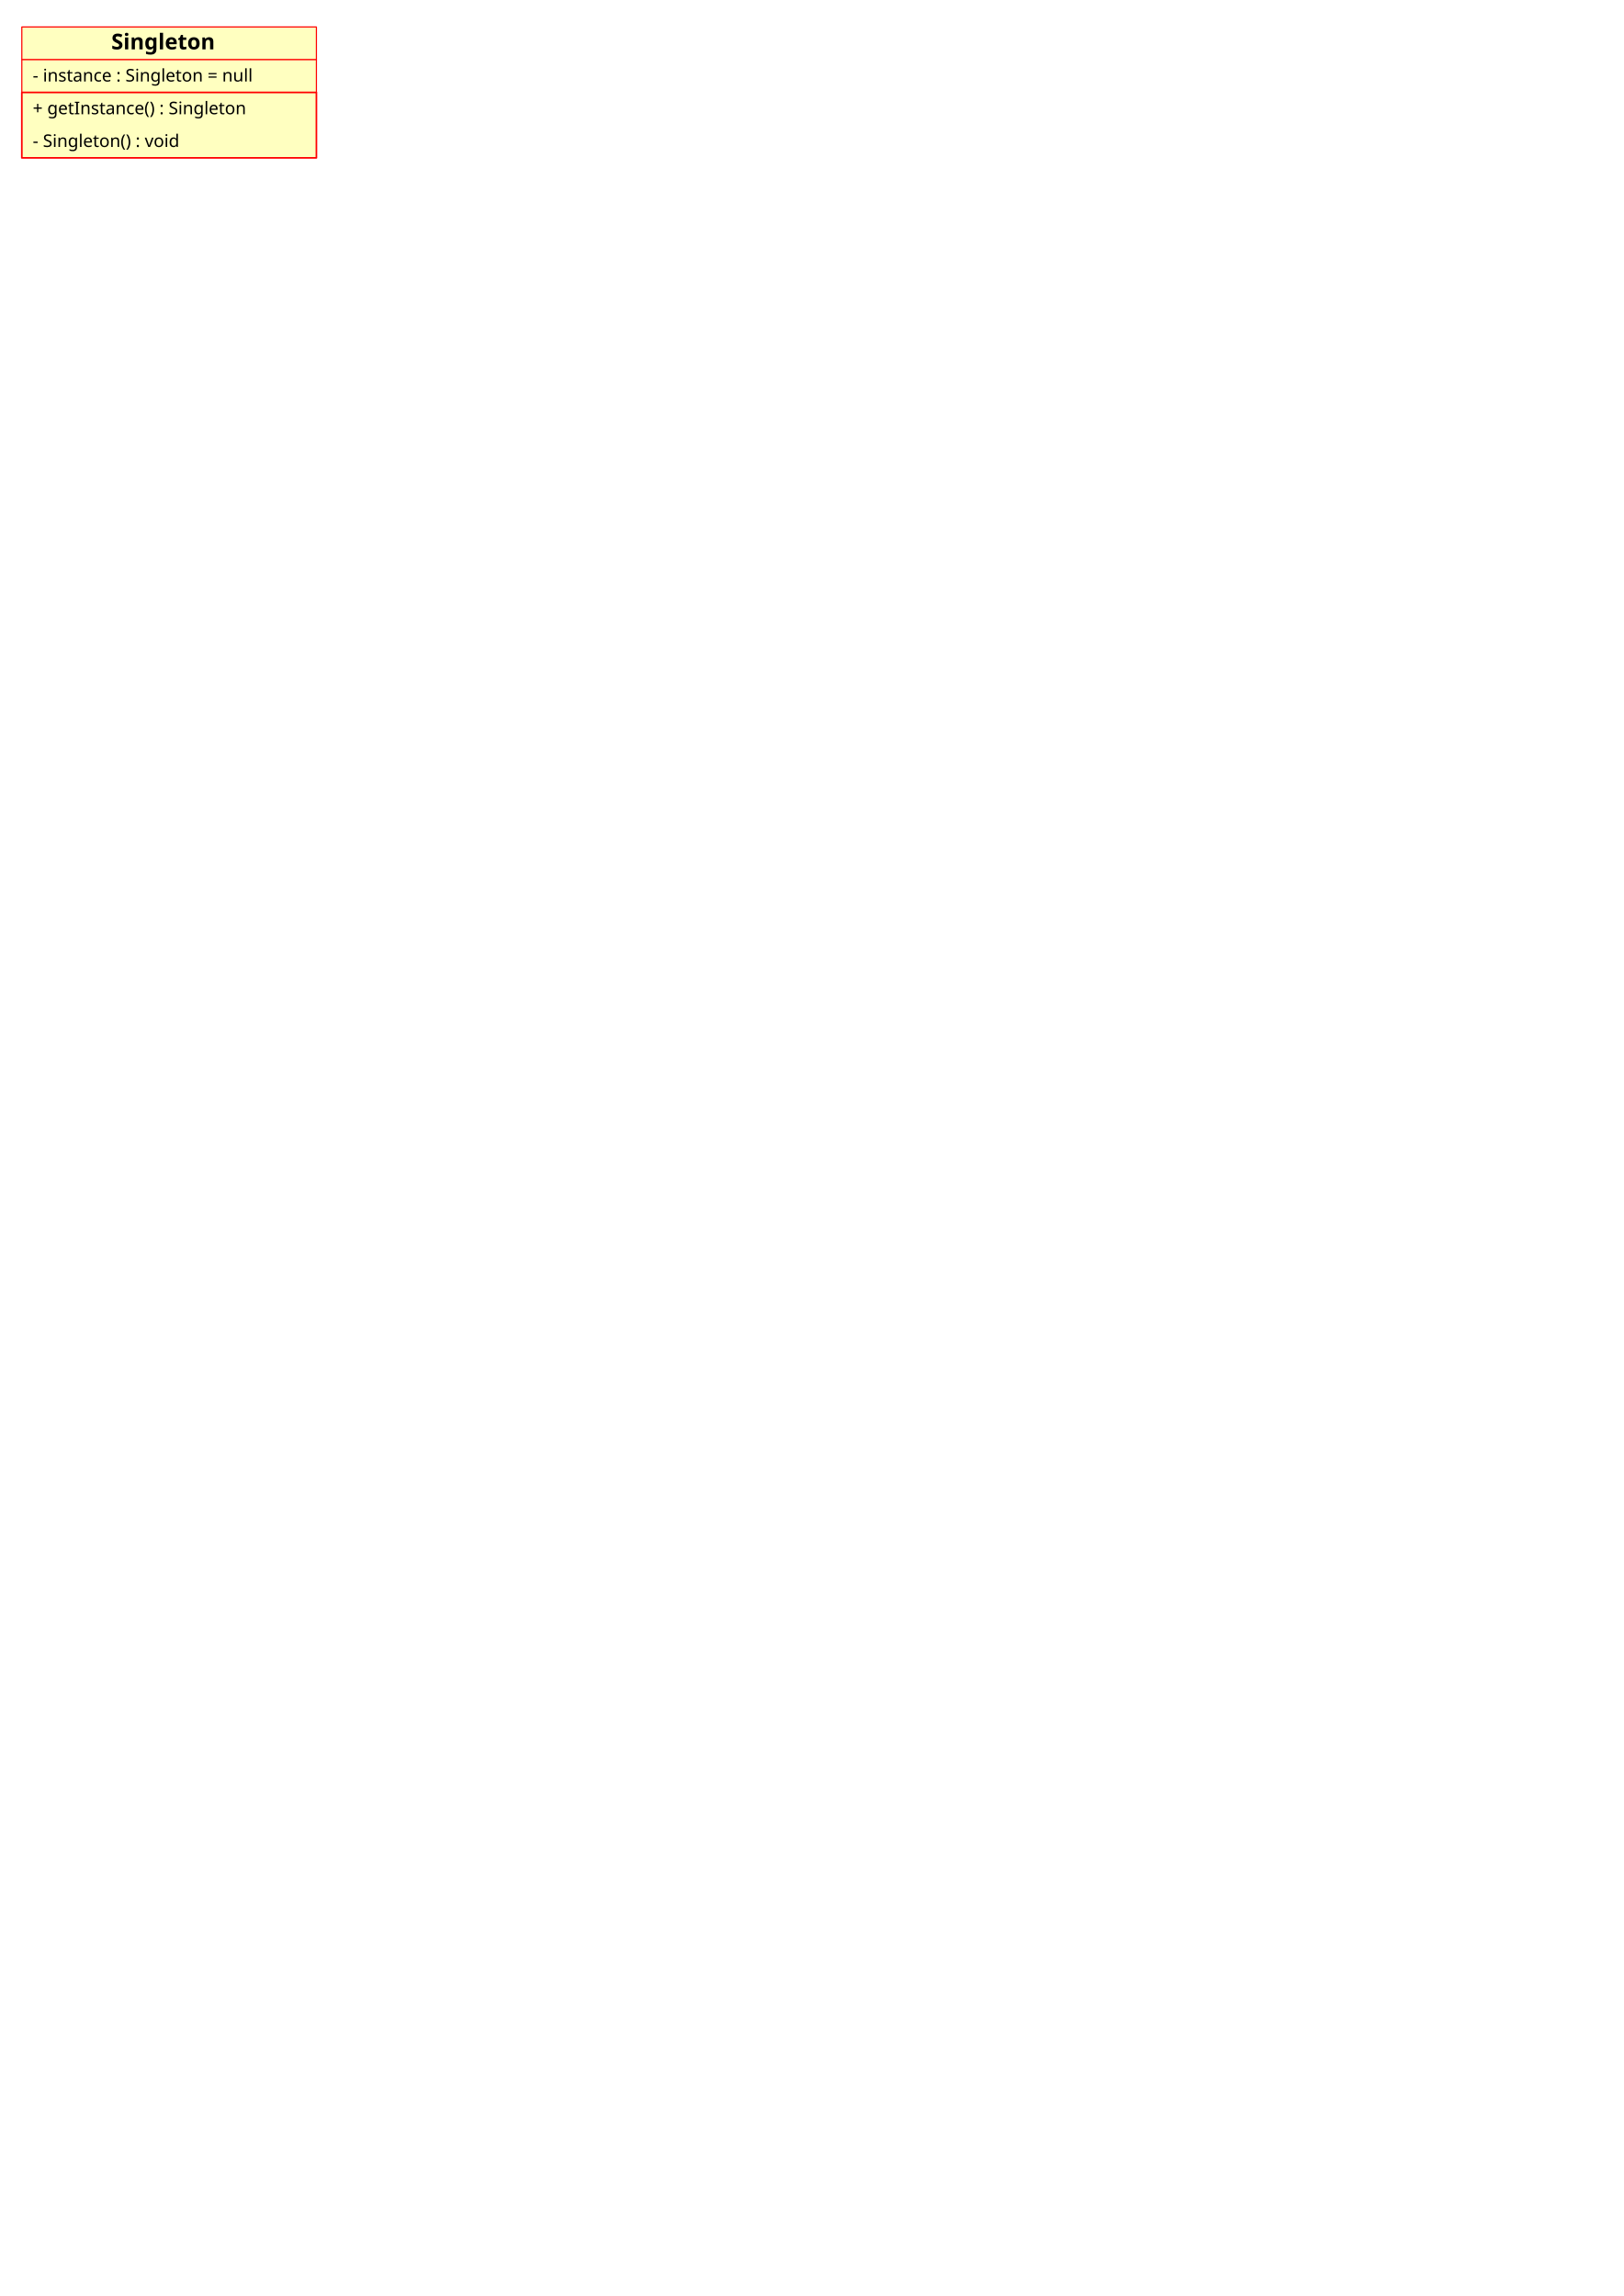
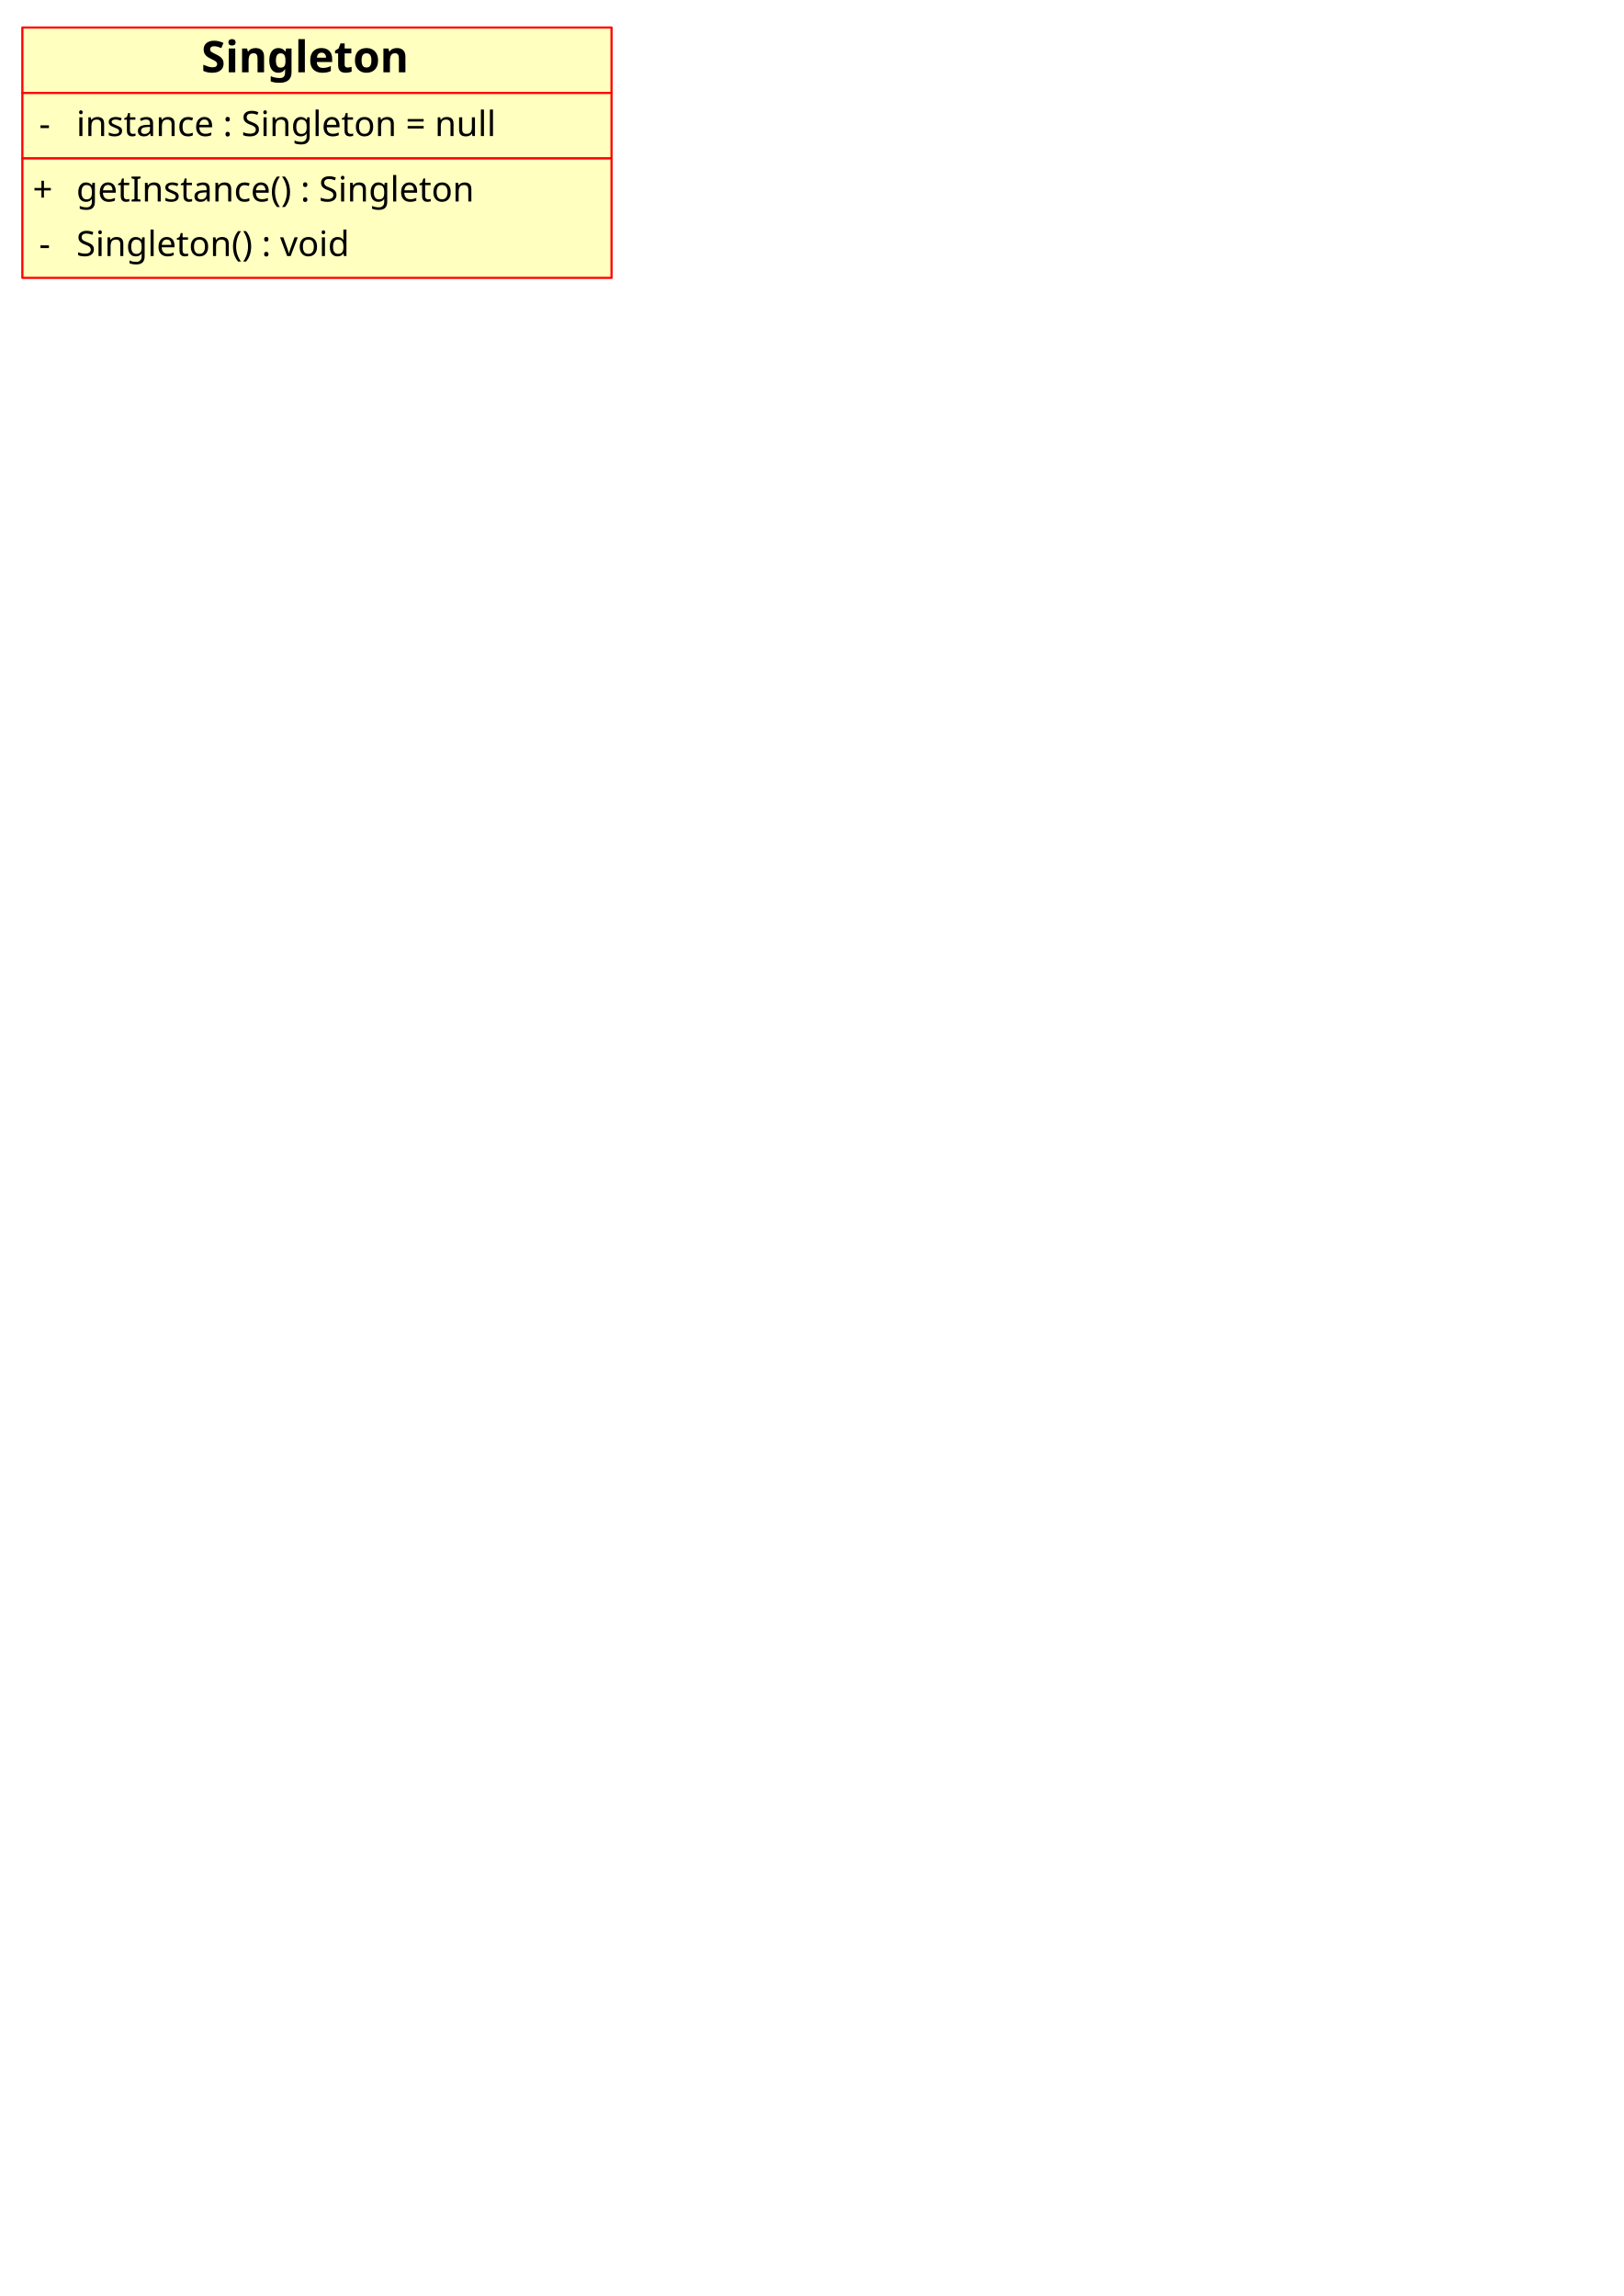
<svg xmlns="http://www.w3.org/2000/svg" width="744.094" height="1052.362" id="svg2" version="1.1">
  <defs id="defs4" />
  <g id="layer1">
-     <rect style="fill:#ffffc0;fill-opacity:1;stroke:#ff0000;stroke-width:0.53;stroke-linecap:round;stroke-linejoin:round;stroke-miterlimit:4;stroke-opacity:1;stroke-dasharray:none;stroke-dashoffset:0" id="rect2987" width="135" height="15" x="10" y="12.362" />
-     <rect style="fill:#ffffc0;fill-opacity:1;stroke:#ff0000;stroke-width:0.53;stroke-linecap:round;stroke-linejoin:round;stroke-miterlimit:4;stroke-opacity:1;stroke-dasharray:none;stroke-dashoffset:0" id="rect2987-1" width="135" height="15" x="10" y="27.362" />
-     <rect style="fill:#ffffc0;fill-opacity:1;stroke:#ff0000;stroke-width:0.75;stroke-linecap:round;stroke-linejoin:round;stroke-miterlimit:4;stroke-opacity:1;stroke-dasharray:none;stroke-dashoffset:0" id="rect2987-1-7" width="135" height="30" x="10" y="42.362" />
-     <text xml:space="preserve" style="font-size:12px;font-style:normal;font-weight:normal;line-height:125%;letter-spacing:0px;word-spacing:0px;fill:#000000;fill-opacity:1;stroke:none;font-family:Sans" x="50.999" y="22.628" id="text3800">
-       <tspan id="tspan3802" x="50.999" y="22.628" style="font-size:10px;font-style:normal;font-variant:normal;font-weight:bold;font-stretch:normal;font-family:Verdana;-inkscape-font-specification:Verdana Bold">Singleton</tspan>
+     <rect style="fill:#ffffc0;fill-opacity:1;stroke:#ff0000;stroke-width:1;stroke-linecap:round;stroke-linejoin:round;stroke-miterlimit:4;stroke-opacity:1;stroke-dasharray:none;stroke-dashoffset:0" id="rect2987" width="270" height="30" x="10.25" y="12.612" />
+     <rect style="fill:#ffffc0;fill-opacity:1;stroke:#ff0000;stroke-width:1;stroke-linecap:round;stroke-linejoin:round;stroke-miterlimit:4;stroke-opacity:1;stroke-dasharray:none;stroke-dashoffset:0" id="rect2987-1" width="270" height="30" x="10.25" y="42.612" />
+     <rect style="fill:#ffffc0;fill-opacity:1;stroke:#ff0000;stroke-width:1;stroke-linecap:round;stroke-linejoin:round;stroke-miterlimit:4;stroke-opacity:1;stroke-dasharray:none;stroke-dashoffset:0" id="rect2987-1-7" width="270" height="54.75" x="10.25" y="72.612" />
+     <text xml:space="preserve" style="font-size:24px;font-style:normal;font-weight:normal;line-height:125%;letter-spacing:0px;word-spacing:0px;fill:#000000;fill-opacity:1;stroke:none;font-family:Sans;stroke-width:1;stroke-miterlimit:4;stroke-dasharray:none" x="92.247" y="33.144" id="text3800">
+       <tspan id="tspan3802" x="92.247" y="33.144" style="font-size:20px;font-style:normal;font-variant:normal;font-weight:bold;font-stretch:normal;font-family:Verdana;-inkscape-font-specification:Verdana Bold;stroke-width:1;stroke-miterlimit:4;stroke-dasharray:none">Singleton</tspan>
    </text>
-     <text xml:space="preserve" style="font-size:8px;font-style:normal;font-variant:normal;font-weight:normal;font-stretch:normal;line-height:125%;letter-spacing:0px;word-spacing:0px;fill:#000000;fill-opacity:1;stroke:none;font-family:Verdana;-inkscape-font-specification:Verdana" x="15" y="37.362" id="text3817">
-       <tspan id="tspan3819" x="15" y="37.362">- instance : Singleton = null</tspan>
+     <text xml:space="preserve" style="font-size:16px;font-style:normal;font-variant:normal;font-weight:normal;font-stretch:normal;line-height:125%;letter-spacing:0px;word-spacing:0px;fill:#000000;fill-opacity:1;stroke:none;font-family:Verdana;-inkscape-font-specification:Verdana" x="35" y="62.362" id="text3817">
+       <tspan id="tspan3819" x="35" y="62.362">instance : Singleton = null</tspan>
    </text>
-     <text xml:space="preserve" style="font-size:8px;font-style:normal;font-variant:normal;font-weight:normal;font-stretch:normal;line-height:125%;letter-spacing:0px;word-spacing:0px;fill:#000000;fill-opacity:1;stroke:none;font-family:Verdana;-inkscape-font-specification:Verdana" x="15" y="52.362" id="text3821">
-       <tspan id="tspan3823" x="15" y="52.362">+ getInstance() : Singleton</tspan>
+     <text xml:space="preserve" style="font-size:16px;font-style:normal;font-variant:normal;font-weight:normal;font-stretch:normal;line-height:125%;letter-spacing:0px;word-spacing:0px;fill:#000000;fill-opacity:1;stroke:none;font-family:Verdana;-inkscape-font-specification:Verdana" x="35" y="92.362" id="text3821">
+       <tspan id="tspan3823" x="35" y="92.362">getInstance() : Singleton</tspan>
    </text>
-     <text xml:space="preserve" style="font-size:8px;font-style:normal;font-variant:normal;font-weight:normal;font-stretch:normal;line-height:125%;letter-spacing:0px;word-spacing:0px;fill:#000000;fill-opacity:1;stroke:none;font-family:Verdana;-inkscape-font-specification:Verdana" x="15" y="67.362" id="text3825">
-       <tspan id="tspan3827" x="15" y="67.362">- Singleton() : void</tspan>
+     <text xml:space="preserve" style="font-size:16px;font-style:normal;font-variant:normal;font-weight:normal;font-stretch:normal;line-height:125%;letter-spacing:0px;word-spacing:0px;fill:#000000;fill-opacity:1;stroke:none;font-family:Verdana;-inkscape-font-specification:Verdana" x="35" y="117.362" id="text3825">
+       <tspan id="tspan3827" x="35" y="117.362">Singleton() : void</tspan>
+     </text>
+     <text xml:space="preserve" style="font-size:16px;font-style:normal;font-variant:normal;font-weight:normal;font-stretch:normal;line-height:125%;letter-spacing:0px;word-spacing:0px;fill:#000000;fill-opacity:1;stroke:none;font-family:Verdana;-inkscape-font-specification:Verdana" x="17.914" y="62.358" id="text3829">
+       <tspan id="tspan3831" x="17.914" y="62.358">-</tspan>
+     </text>
+     <text xml:space="preserve" style="font-size:16px;font-style:normal;font-variant:normal;font-weight:normal;font-stretch:normal;line-height:125%;letter-spacing:0px;word-spacing:0px;fill:#000000;fill-opacity:1;stroke:none;font-family:Verdana;-inkscape-font-specification:Verdana" x="15" y="92.362" id="text3833">
+       <tspan id="tspan3835" x="15" y="92.362">+</tspan>
+     </text>
+     <text xml:space="preserve" style="font-size:16px;font-style:normal;font-variant:normal;font-weight:normal;font-stretch:normal;line-height:125%;letter-spacing:0px;word-spacing:0px;fill:#000000;fill-opacity:1;stroke:none;font-family:Verdana;-inkscape-font-specification:Verdana" x="17.914" y="117.358" id="text3837">
+       <tspan id="tspan3839" x="17.914" y="117.358">-</tspan>
    </text>
  </g>
</svg>
